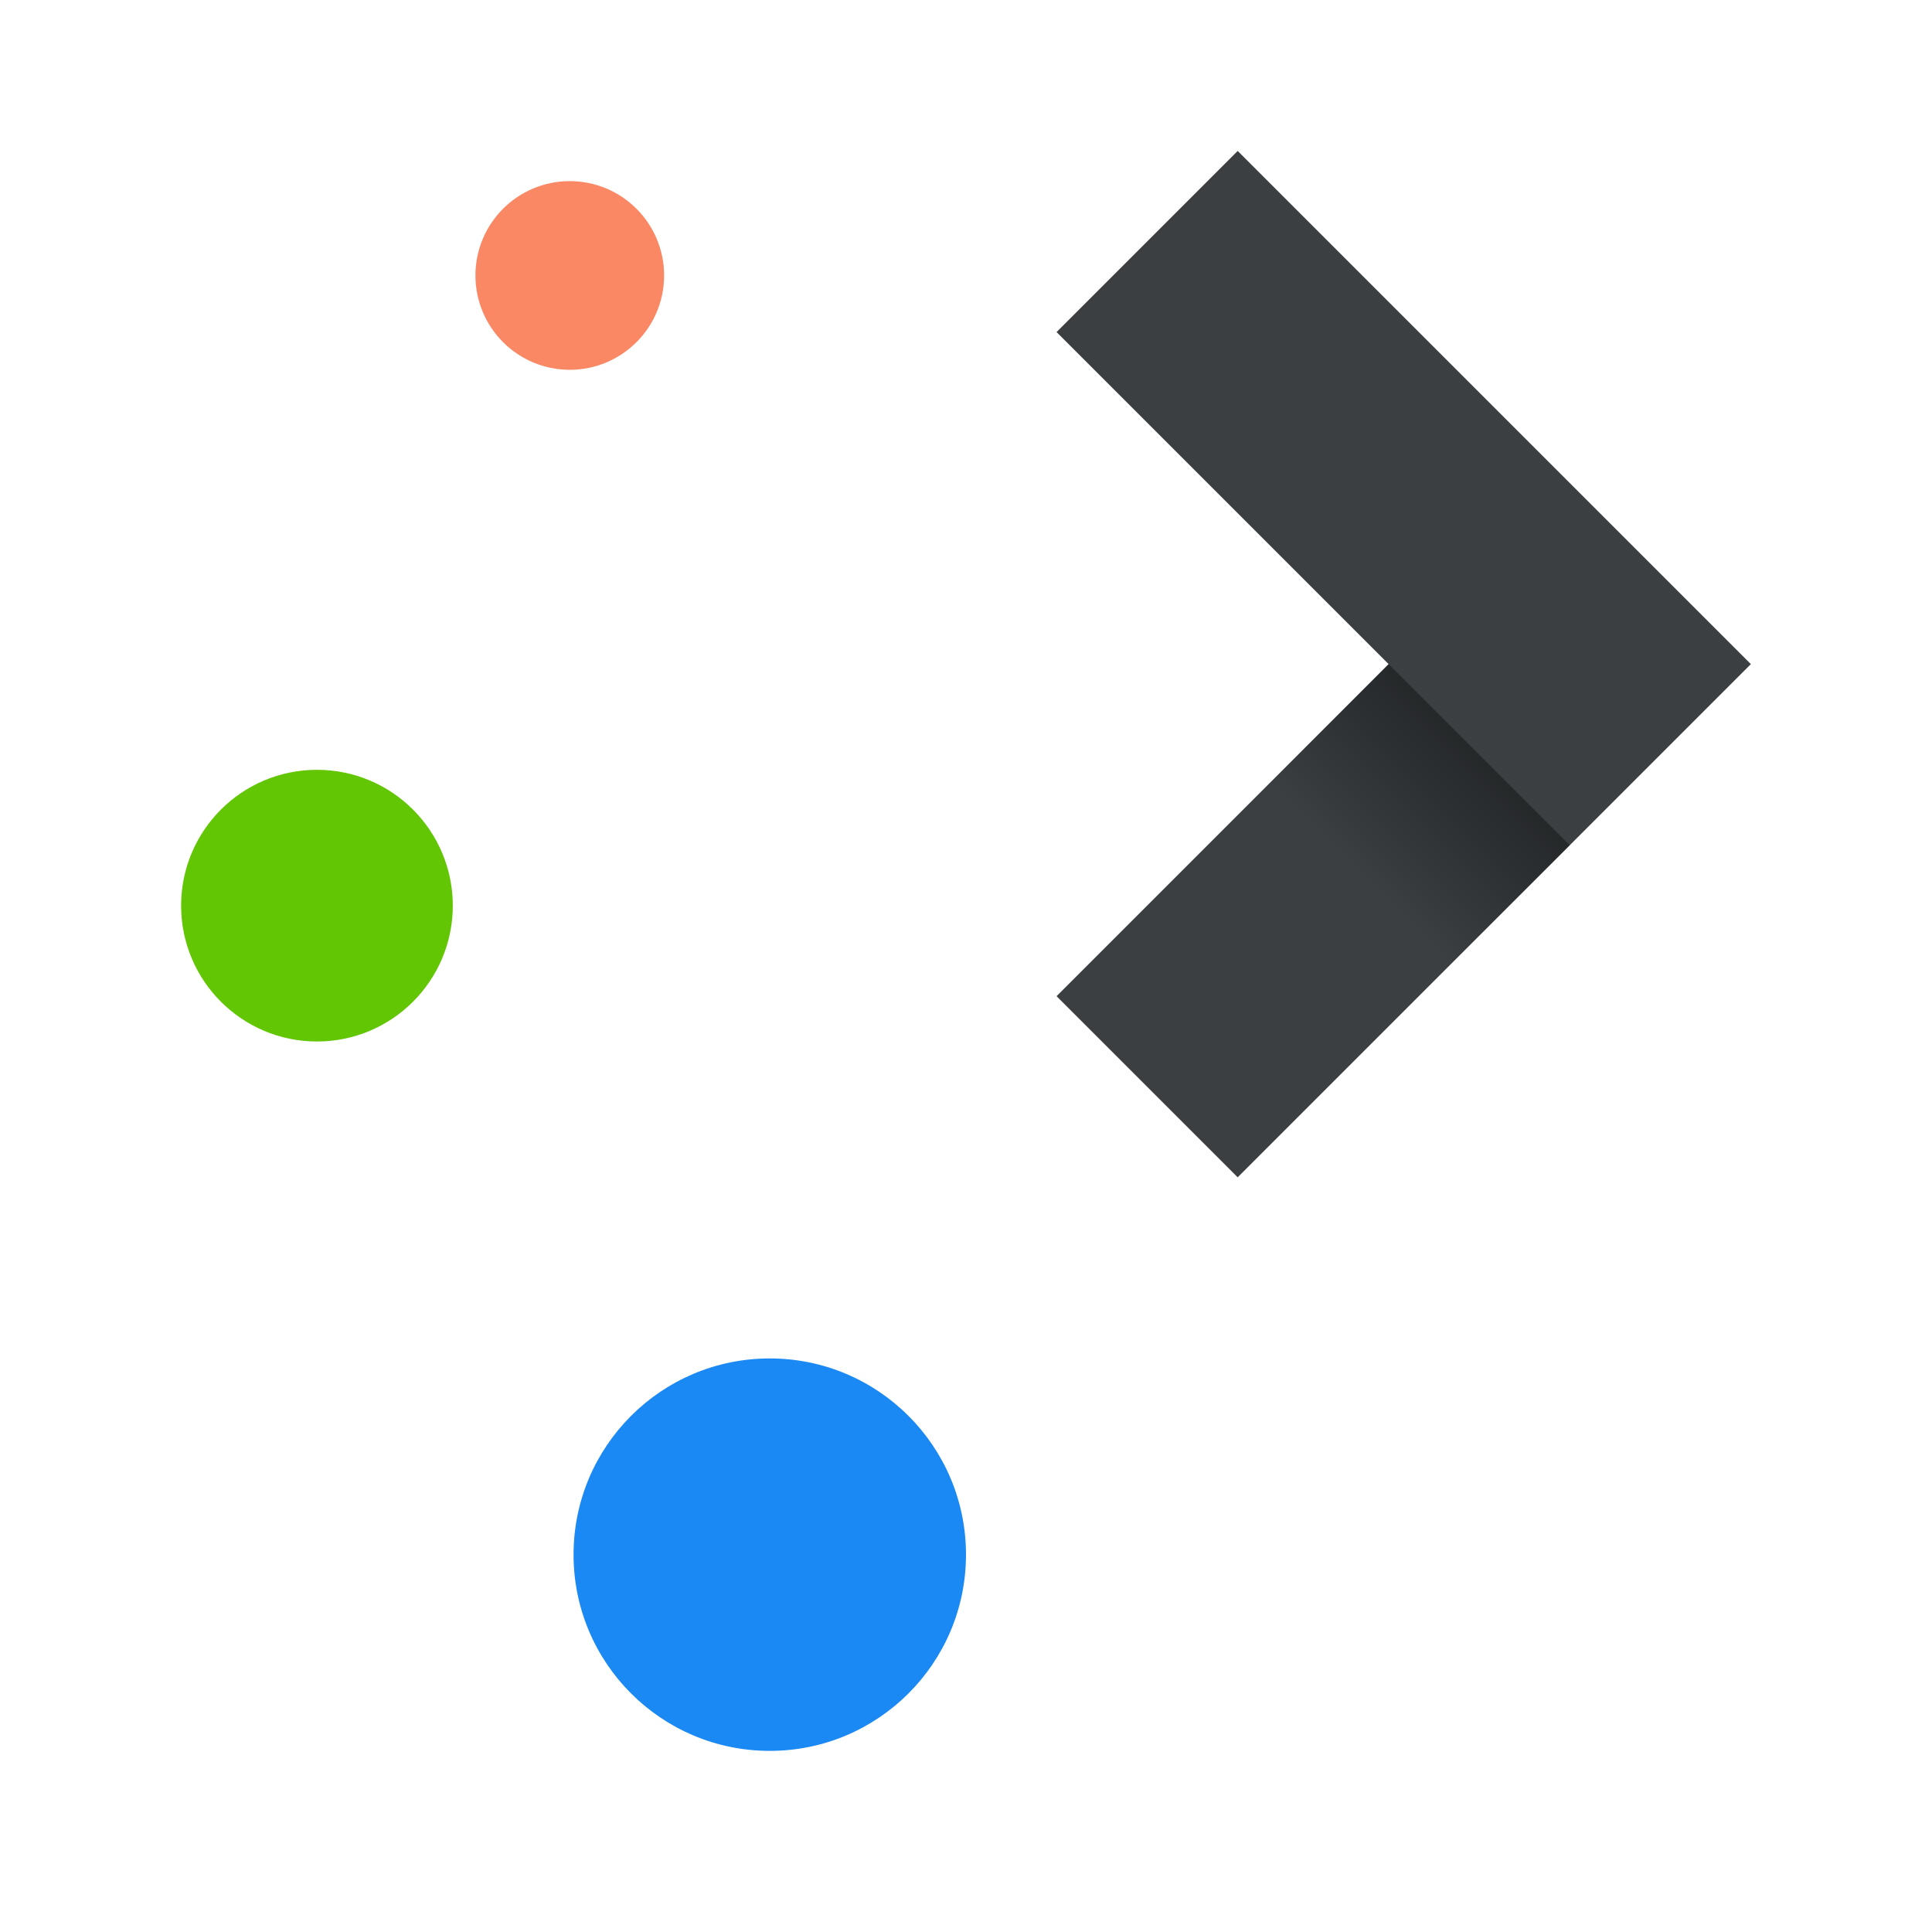
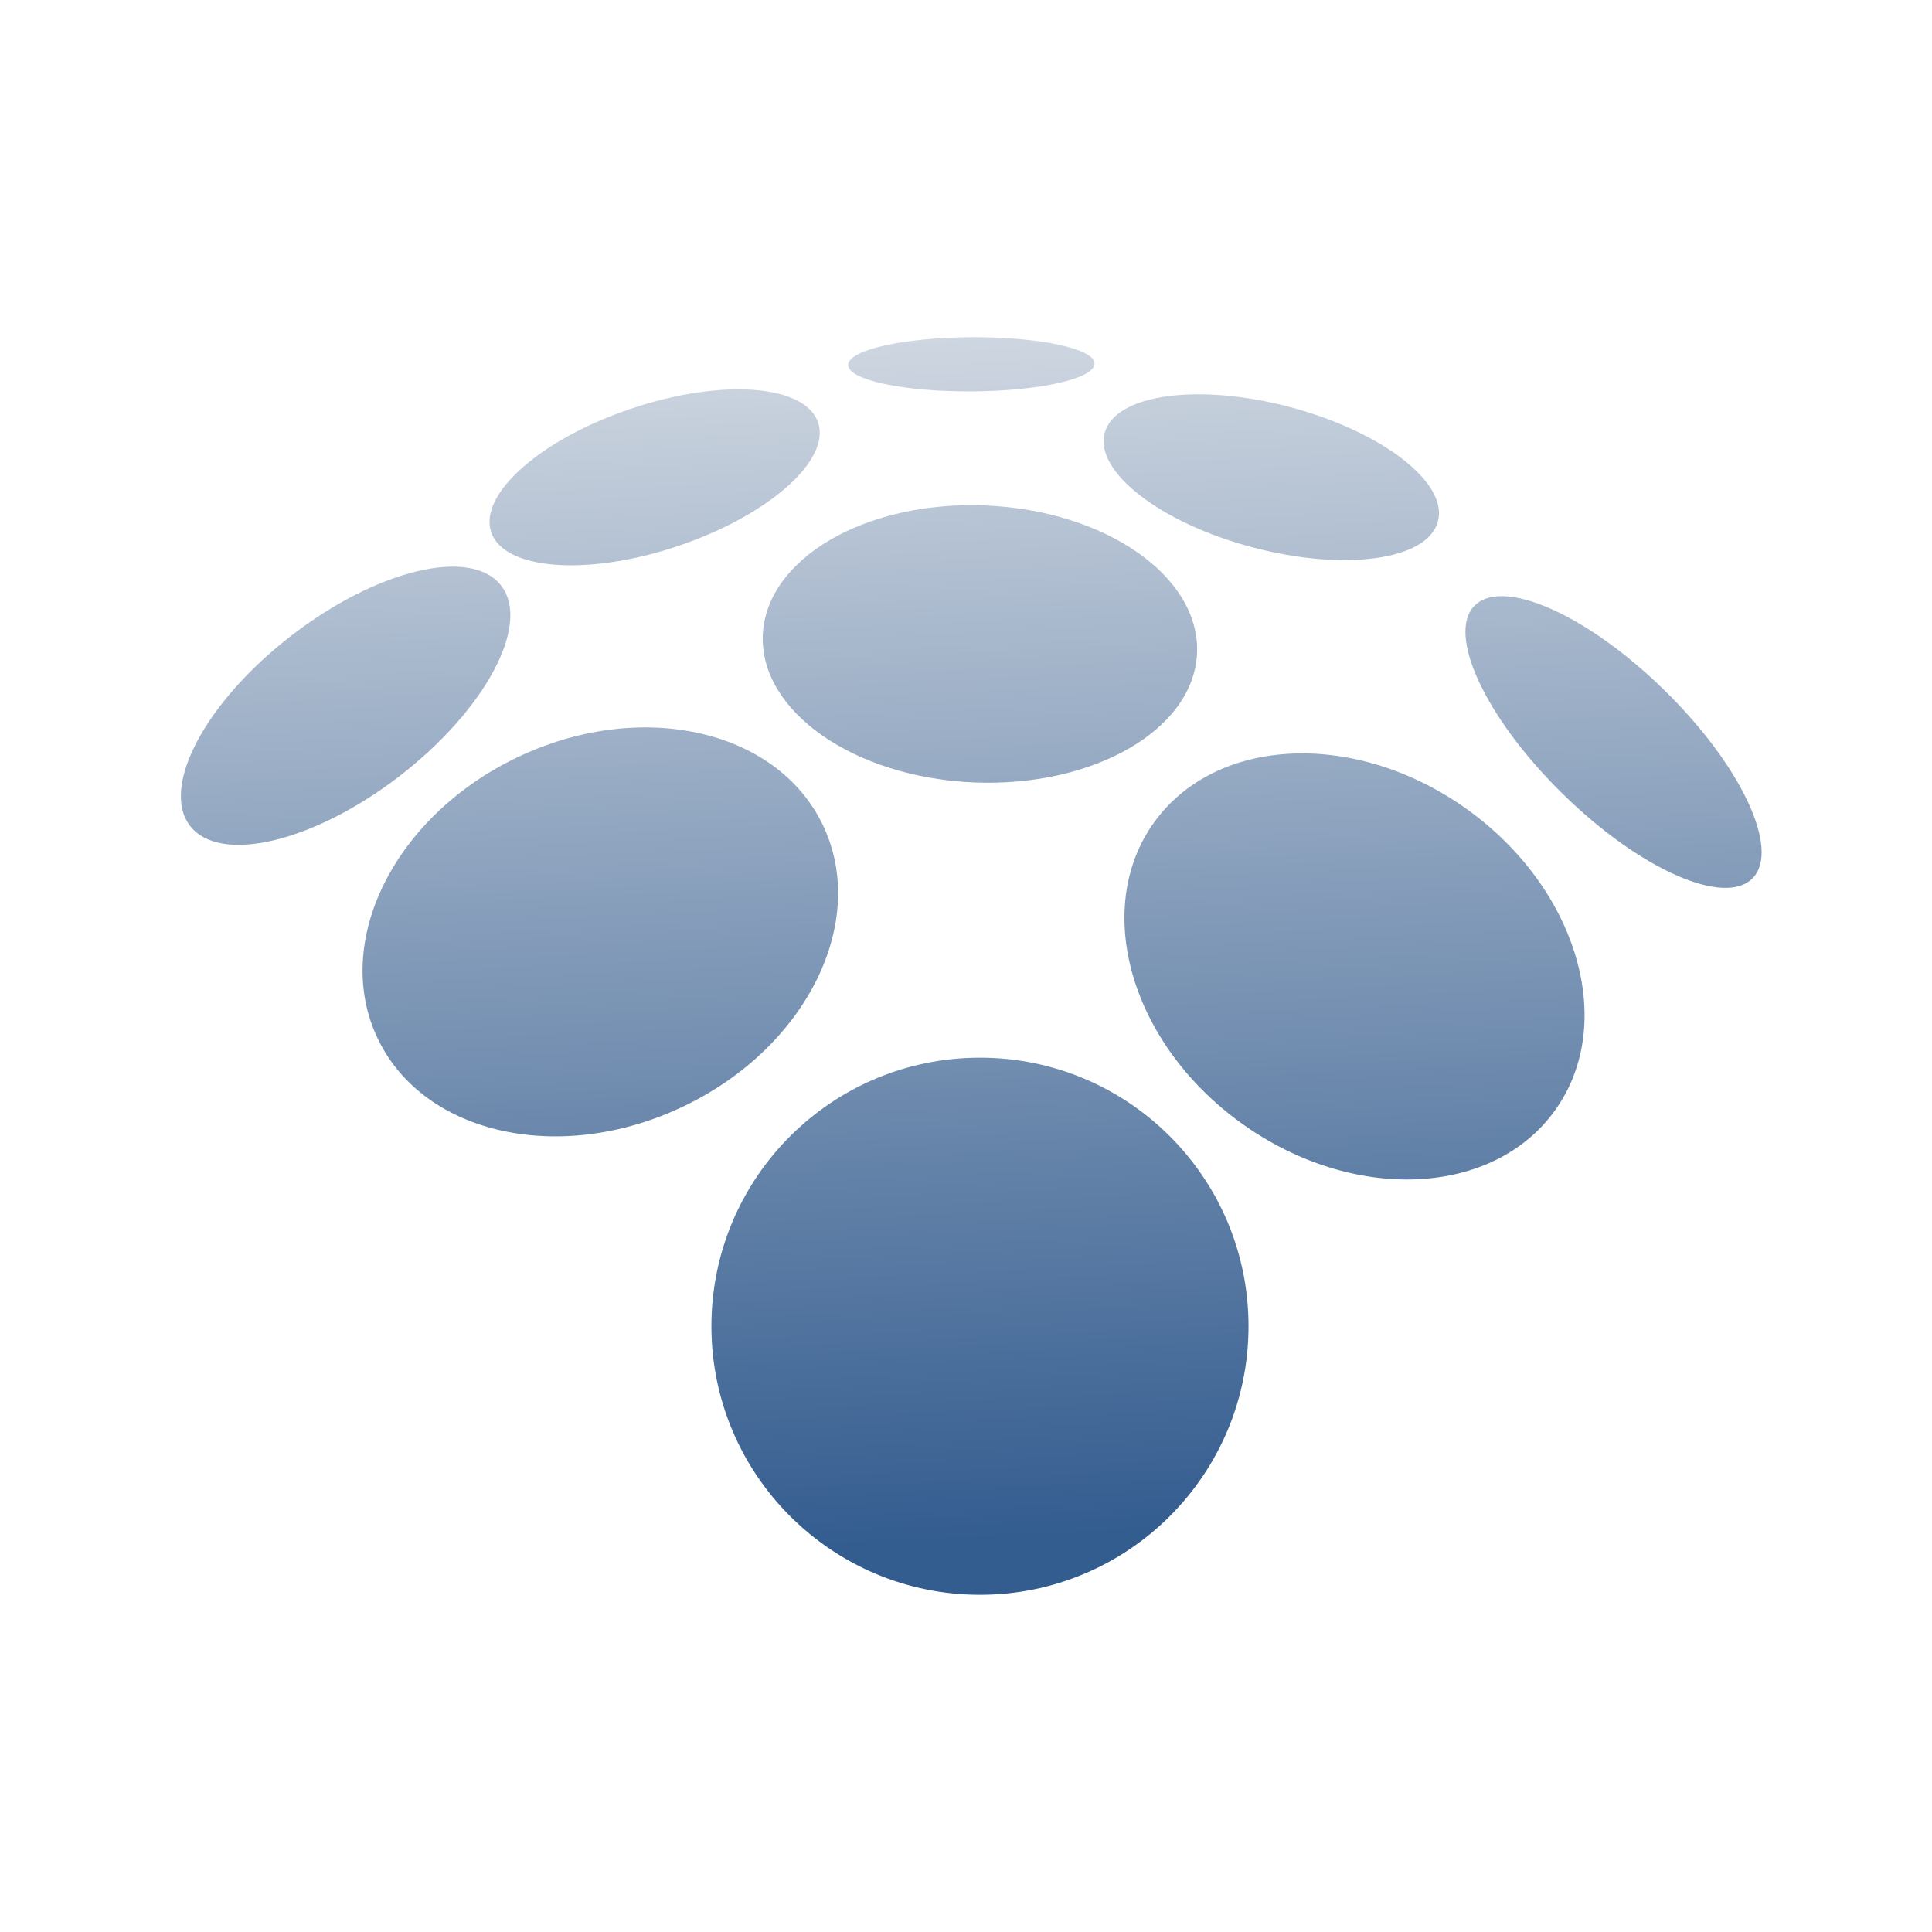
- <svg xmlns="http://www.w3.org/2000/svg" xmlns:xlink="http://www.w3.org/1999/xlink" width="64" version="1.1" height="64">
-   <defs id="defs5455">
-     <linearGradient id="linearGradient4326">
-       <stop id="stop4328" />
-       <stop offset="1" style="stop-opacity:0" id="stop4330" />
+ <svg xmlns="http://www.w3.org/2000/svg" xmlns:xlink="http://www.w3.org/1999/xlink" viewBox="0 0 22 22" version="1.1" id="svg1" width="22" height="22">
+   <defs id="defs3051">
+     <style type="text/css" id="current-color-scheme">.ColorScheme-Text {color:#fcfcfc;}</style>
+     <linearGradient xlink:href="#linearGradient845" id="linearGradient855" x1="-6.559" y1="-11.329" x2="7.594" y2="-11.994" gradientUnits="userSpaceOnUse" gradientTransform="rotate(90,-4.940291,5)" />
+     <linearGradient id="linearGradient845">
+       <stop style="stop-color:#d3dae3;stop-opacity:1" offset="0" id="stop841" />
+       <stop style="stop-color:#335c8f;stop-opacity:1" offset="1" id="stop843" />
    </linearGradient>
-     <linearGradient xlink:href="#linearGradient4326" id="linearGradient4434" y1="502.798" x1="439.571" y2="512.798" x2="429.571" gradientUnits="userSpaceOnUse" />
  </defs>
-   <g id="layer1" transform="matrix(1 0 0 1 -384.5714 -483.798)">
-     <path style="fill:#3b3f42;fill-rule:evenodd" id="path4422" d="M 41 5 L 35 11 L 46 22 L 35 33 L 41 39 L 58 22 L 41 5 z " transform="matrix(1 0 0 1 384.5714 483.798)" />
-     <rect width="6.25" x="400.321" y="489.798" rx="3.125" height="6.25" style="fill:#fa8865" id="rect4119" />
-     <flowRoot line-height="125%" style="font-size:32.5;font-family:sans-serif" id="flowRoot4170">
-       <flowRegion id="flowRegion4172">
-         <rect width="87.75" x="452.321" y="489.798" height="48.75" id="rect4174" />
-       </flowRegion>
-       <flowPara id="flowPara4176">Plasm</flowPara>
-     </flowRoot>
-     <rect width="9" x="390.571" y="509.299" rx="4.5" height="9" style="fill:#63c605" id="rect4308" />
-     <rect width="13" x="403.571" y="528.798" rx="6.5" height="13" style="fill:#1b89f3" id="rect4312" />
-     <path style="fill:url(#linearGradient4434);opacity:0.9;fill-rule:evenodd" id="path4426" d="m 423.571,512.798 6,6 7,-7 -6,-6 z" />
+   <g id="22-22-start-here-kde">
+     <rect id="rect2" style="opacity:0.001" width="22" height="22" x="0" y="0" />
+     <path d="m 14.217,15.102 c 0,1.688 -1.368,3.058 -3.058,3.058 -1.688,0 -3.058,-1.368 -3.058,-3.058 0,-1.69 1.368,-3.058 3.058,-3.058 1.69,0 3.058,1.368 3.058,3.058 z M 9.368,9.391 C 8.841,8.296 7.278,7.955 5.88,8.629 c -1.398,0.674 -2.105,2.109 -1.576,3.203 0.527,1.095 2.09,1.436 3.488,0.762 1.398,-0.672 2.105,-2.107 1.576,-3.203 z M 16.708,9.217 c -1.262,-0.906 -2.858,-0.839 -3.567,0.149 -0.709,0.988 -0.263,2.522 0.999,3.427 1.262,0.906 2.858,0.839 3.567,-0.149 0.709,-0.986 0.261,-2.52 -0.999,-3.427 z M 5.707,6.669 c -0.34,-0.441 -1.409,-0.187 -2.388,0.568 -0.979,0.755 -1.495,1.725 -1.155,2.167 0.34,0.441 1.409,0.187 2.388,-0.568 0.979,-0.757 1.495,-1.727 1.155,-2.167 z m 3.609,-1.857 c -0.145,-0.433 -1.097,-0.505 -2.123,-0.16 -1.029,0.343 -1.745,0.973 -1.6,1.407 0.145,0.433 1.097,0.505 2.123,0.16 1.029,-0.345 1.745,-0.975 1.6,-1.407 z m 0.342,-0.656 c 0,0.171 0.63,0.305 1.405,0.301 0.775,-0.004 1.401,-0.145 1.401,-0.316 0,-0.171 -0.63,-0.305 -1.405,-0.301 -0.775,0.005 -1.401,0.145 -1.401,0.316 z M 12.579,4.931 c -0.118,0.441 0.637,1.025 1.686,1.302 1.049,0.277 1.993,0.145 2.109,-0.296 0.118,-0.441 -0.637,-1.023 -1.686,-1.302 -1.047,-0.277 -1.993,-0.145 -2.109,0.296 z m 5.216,4.109 c 0.874,0.858 1.842,1.288 2.162,0.961 0.32,-0.325 -0.13,-1.286 -1.005,-2.142 -0.874,-0.858 -1.842,-1.288 -2.162,-0.961 -0.32,0.325 0.13,1.284 1.005,2.142 z M 8.686,7.231 c -0.035,0.871 1.041,1.622 2.408,1.679 1.365,0.055 2.502,-0.604 2.537,-1.475 C 13.666,6.564 12.59,5.813 11.223,5.756 9.858,5.699 8.723,6.36 8.686,7.231 Z" id="path4-6" style="fill:url(#linearGradient855);fill-opacity:1;stroke-width:0.018" />
  </g>
</svg>
